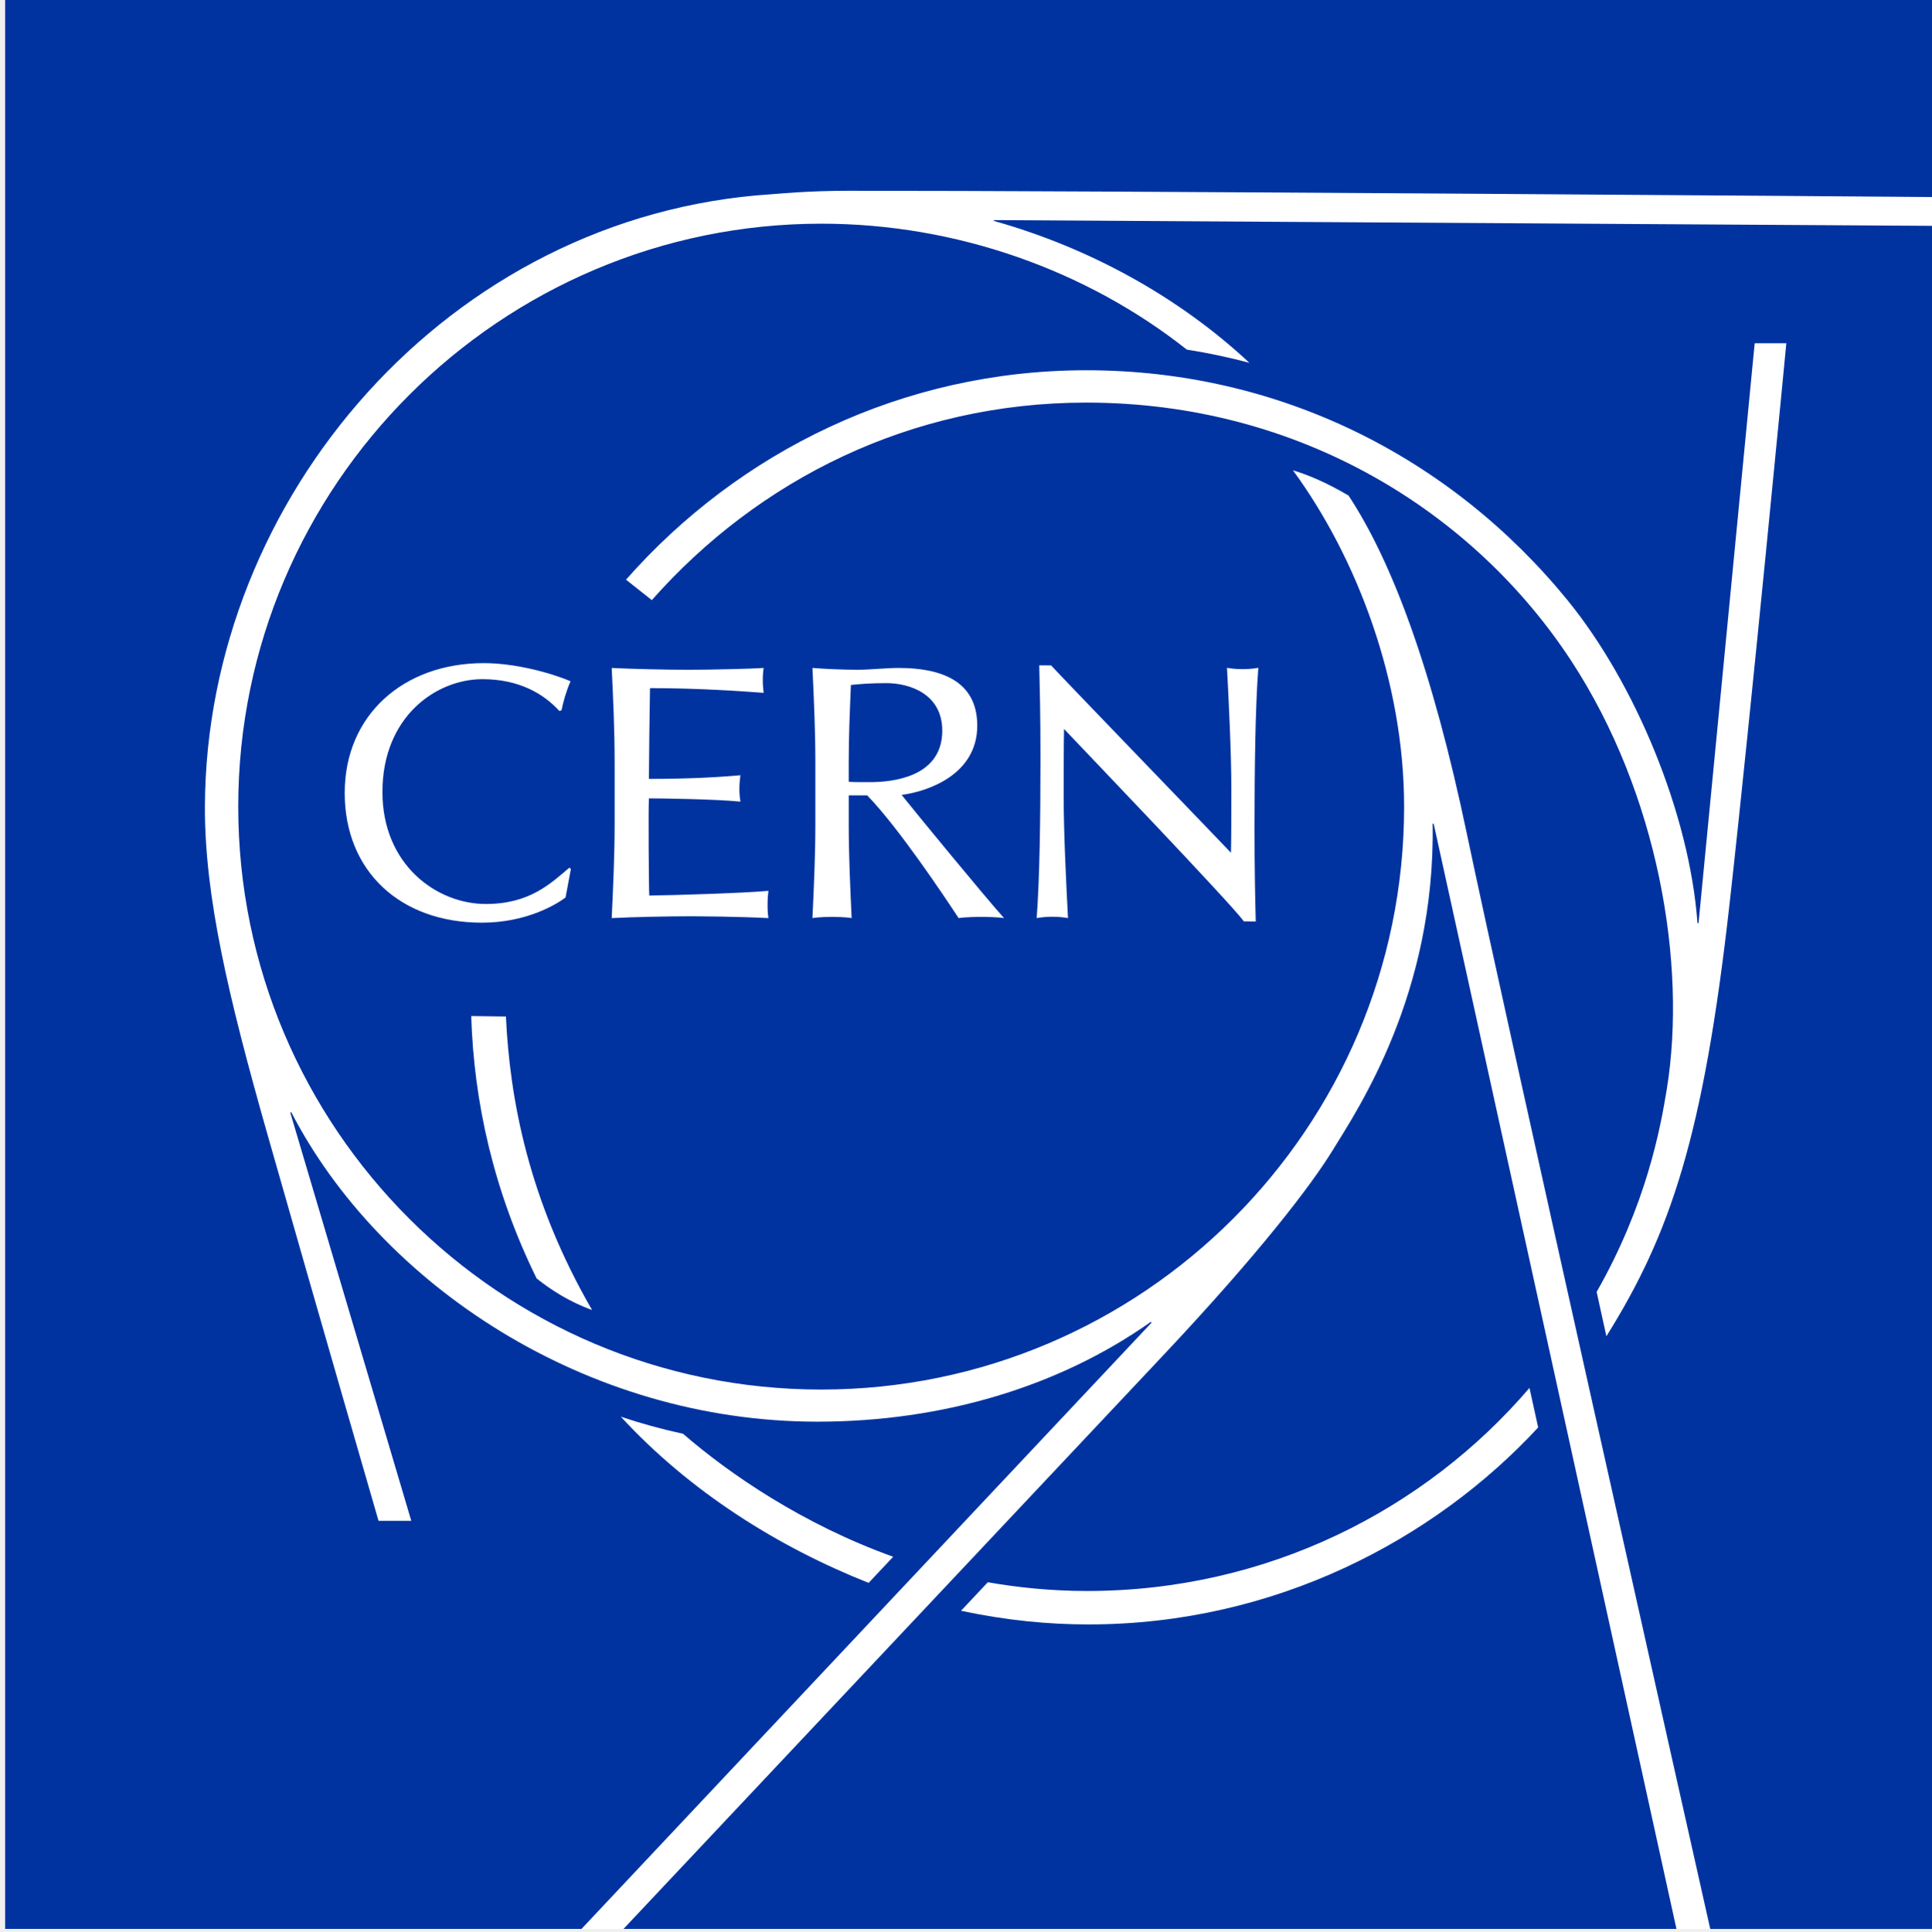
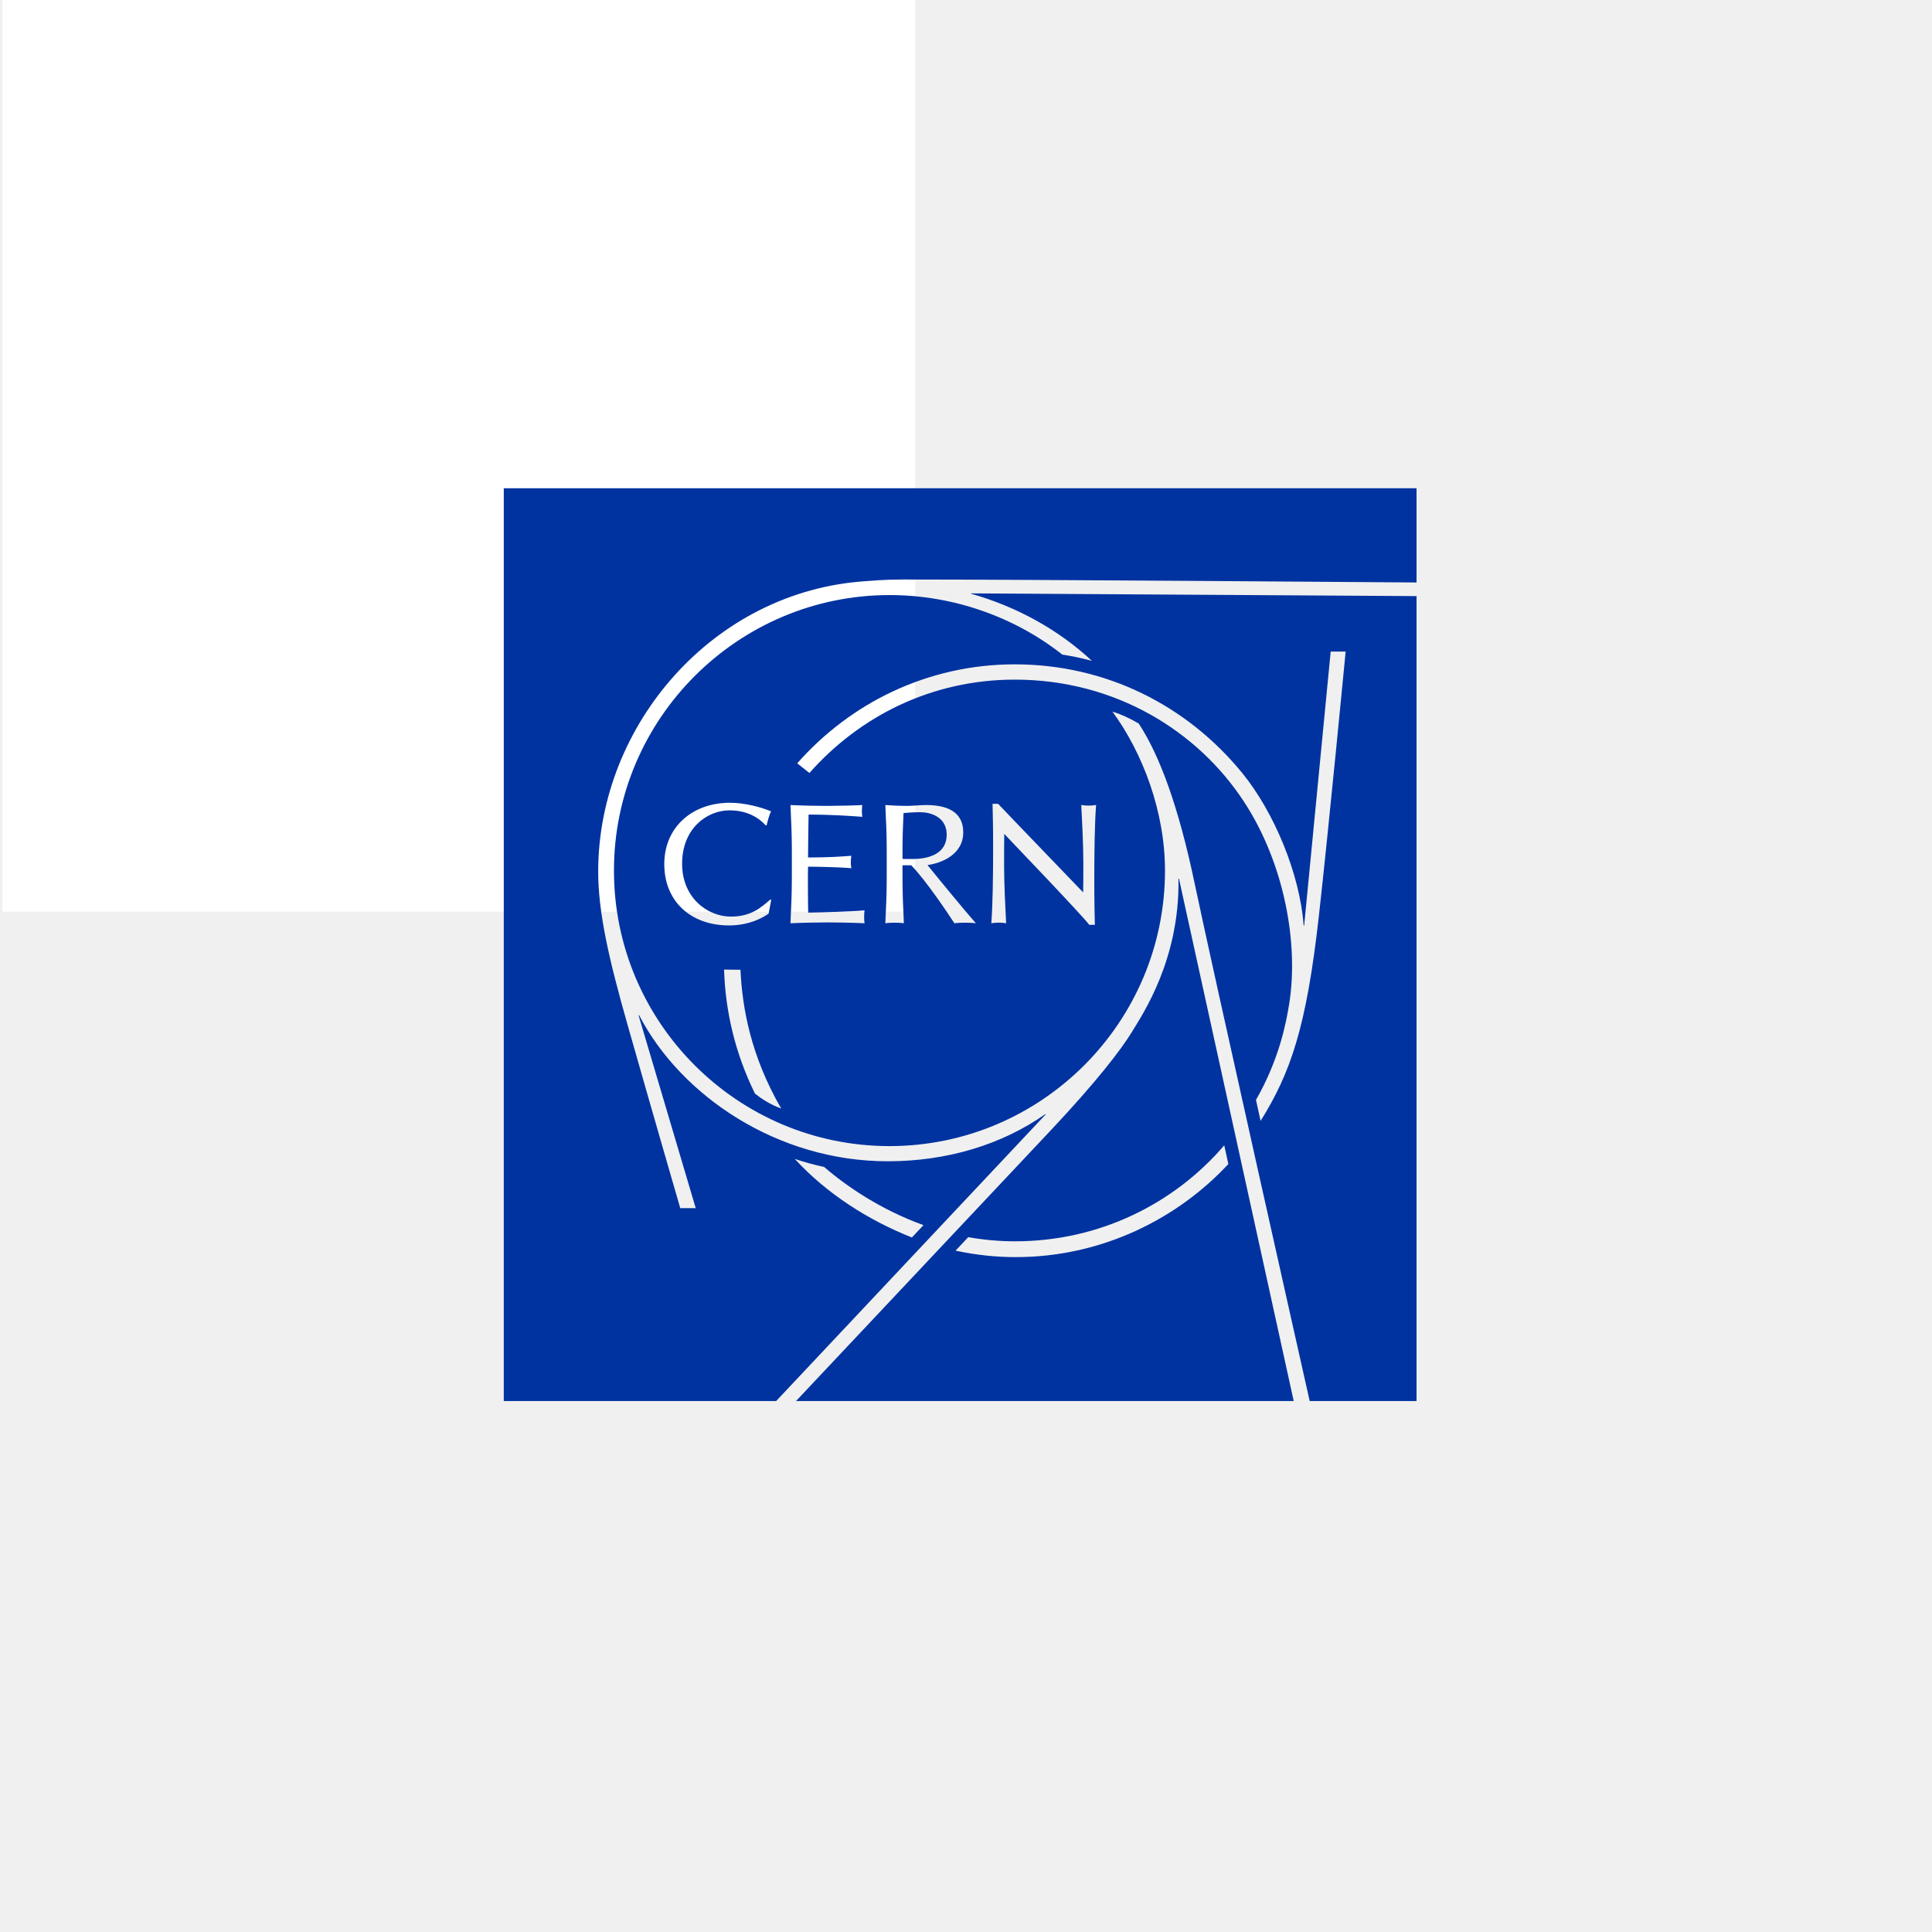
- <svg xmlns="http://www.w3.org/2000/svg" version="1.1" id="Layer_1" x="0px" y="0px" viewBox="0 0 283.465 283.465" enable-background="new 0 0 283.465 283.465" xml:space="preserve">
-   <rect x="0.752" y="-0.337" fill="#FFFFFF" width="283.465" height="283.465" />
-   <path fill="#0033A0" d="M210.282,120.915c0.429,24.998-11.023,41.967-14.629,47.856c-3.143,5.13-10.654,15.024-25.11,30.374  c-18.235,19.365-75.231,79.947-79.029,83.983h154.558l-35.636-162.227L210.282,120.915z M224.498,203.72l1.277,5.803  c-15.302,16.528-38.73,28.912-66,28.912c-5.841,0-11.941-0.565-18.719-2.005c1.375-1.463,2.693-2.867,3.937-4.188  c4.352,0.773,9.361,1.284,14.506,1.286C186.023,233.541,209.198,221.605,224.498,203.72z M0.752-0.337v283.465h84.595l83.686-88.992  l-0.117-0.107c-13.455,9.491-30.532,14.646-48.943,14.646c-34.121,0-64.191-20.244-77.232-45.437l-0.132,0.088l17.755,59.9h-4.806  c0,0-8.809-30.352-16.33-56.812c-5.692-20.026-9.198-34.861-9.154-48.029c0.156-45.284,35.77-86.809,83.128-89.874  c1.3-0.086,5.328-0.506,11.328-0.511c36.48-0.022,148.884,0.84,159.687,0.923v-29.26H0.752z M100.261,210.453  c6.786,5.88,17.542,13.273,30.838,18.05c-1.113,1.185-2.321,2.469-3.603,3.833c-13.279-5.257-26.271-13.409-36.369-24.392  C93.969,208.901,97.099,209.768,100.261,210.453z M145.883,32.427c13.977,3.923,27.086,11.109,37.504,20.825  c-3.006-0.803-6.071-1.451-9.188-1.939c-14.647-11.578-33.714-18.482-53.64-18.482c-47.069,0-85.592,38.386-85.592,85.565  c0,47.18,38.382,85.564,85.565,85.564c47.179,0,85.565-38.384,85.565-85.564c0-18.252-6.876-36.487-16.318-49.367  c2.255,0.678,5.004,1.841,8.162,3.708c6.393,9.69,12.32,25.515,17.398,49.787c5.33,25.462,32.732,147.426,35.694,160.605h33.182  V33.152l-138.333-0.85C145.883,32.303,145.883,32.311,145.883,32.427z M50.595,116.383c0-11.441,8.652-19.051,20.412-19.051  c4.577,0,9.814,1.409,12.738,2.664c-0.611,1.353-1.113,3.142-1.326,4.258l-0.319,0.106c-2.261-2.503-5.898-4.672-11.279-4.672  c-6.83,0-14.689,5.528-14.689,16.557c0,10.737,8.009,16.442,15.169,16.442c6.434,0,9.513-3,12.278-5.337l0.212,0.213l-0.783,4.172  c-1.268,0.96-5.664,3.695-12.279,3.695C58.754,135.429,50.595,127.885,50.595,116.383z M78.765,187.656  c-6.344-12.899-9.219-25.995-9.6-38.519c1.612,0,3.481,0.067,5.093,0.067c0.556,11.987,3.274,26.892,12.648,43.087  C83.521,191.047,80.974,189.405,78.765,187.656z M112.787,134.755c0,0.001,0,0.001,0,0.001c-1.911-0.098-4.565-0.176-7.084-0.221  c-1.451-0.024-2.861-0.041-3.973-0.044c-0.158,0-0.319,0-0.47,0c-3.247,0-8.227,0.105-11.475,0.266  c0.214-4.631,0.429-9.26,0.429-13.836v-9.15c0-4.578-0.215-9.206-0.429-13.728c3.193,0.16,8.121,0.265,11.313,0.265  c3.193,0,9.149-0.141,10.991-0.265c-0.078,0.498-0.127,1.089-0.127,1.815c0,0.725,0.071,1.473,0.127,1.836  c-3.505-0.263-9.766-0.692-16.682-0.692c-0.056,2.287-0.162,11.991-0.162,13.324c6.278,0,10.301-0.269,13.441-0.532  c-0.105,0.532-0.16,1.486-0.16,2.017c0,0.532,0.054,1.32,0.16,1.853c-3.671-0.374-11.887-0.48-13.441-0.48  c-0.095,1.779-0.012,13.294,0.053,14.266c3.889-0.057,13.857-0.359,17.489-0.693c-0.057,0.403-0.125,1.233-0.125,2.042  C112.661,133.608,112.708,134.198,112.787,134.755z M144.039,134.58c-0.485,0-2.321,0.017-3.334,0.177  c-2.103-3.205-8.839-13.302-13.419-18.015c-0.137,0-2.708,0.003-2.708,0.003v4.23c0,4.575,0.212,9.205,0.426,13.781  c-0.906-0.161-2.542-0.177-2.877-0.177c-0.335,0-1.971,0.017-2.878,0.177c0.214-4.577,0.428-9.206,0.428-13.781v-9.152  c0-4.577-0.213-9.207-0.428-13.782c2.024,0.16,4.584,0.265,6.606,0.265c2.021,0,4.043-0.265,6.064-0.265  c6.013,0,11.523,1.776,11.523,8.472c0,7.084-7.06,9.632-11.104,10.163c2.606,3.246,11.946,14.619,15.032,18.08  C146.309,134.596,144.525,134.58,144.039,134.58z M184.319,135.253l-1.742-0.017c-2.13-2.888-24.461-26.18-26.395-28.237  c-0.053,1.967-0.055,6.062-0.055,10.043c0,5.287,0.4,13.354,0.634,17.714c-0.54-0.098-1.338-0.195-2.268-0.195  c-0.939,0-1.709,0.086-2.331,0.195c0.436-5.625,0.558-14.755,0.558-23.337c0-6.704-0.099-10.38-0.178-13.762l1.744,0.015  c2.256,2.45,24.457,25.428,26.392,27.487c0.053-1.967,0.057-5.441,0.057-9.424c0-5.285-0.402-13.354-0.636-17.711  c0.542,0.094,1.338,0.192,2.269,0.192c0.942,0,1.71-0.084,2.332-0.192c-0.438,5.624-0.56,14.753-0.56,23.336  C184.14,128.063,184.239,131.868,184.319,135.253z M230.093,88.11c9.889,12.128,17.896,31.314,19.065,47.379h0.156l8.24-85.104  l4.646-0.003c0,0-5.271,55.013-8.341,82.351c-3.844,34.241-8.729,48.448-18.071,63.403l-1.43-6.508  c7.28-12.787,9.357-23.946,10.306-29.823c2.956-18.304-1.273-43.291-14.025-62.789c-14.291-21.849-39.84-37.924-71.2-37.924  c-25.762,0-48.143,11.327-63.766,28.993l-3.789-3.003c16.539-18.764,40.576-30.737,67.558-30.737  C187.735,54.346,212.924,67.058,230.093,88.11z M138.305,107.241c0-5.29-4.629-6.973-8.248-6.973c-2.448,0-4.043,0.161-5.162,0.268  c-0.159,3.885-0.318,7.457-0.318,11.287v2.926c0.529,0.071,3.021,0.059,3.566,0.049  C132.537,114.707,138.305,113.312,138.305,107.241z" />
+ <svg xmlns="http://www.w3.org/2000/svg" version="1.1" id="Layer_1" x="0px" y="0px" viewBox="0 0 600 600" enable-background="new 0 0 283.465 283.465" xml:space="preserve" width="600" height="600">
+   <defs id="defs1" />
+   <rect x="0.752" y="-0.337" fill="#ffffff" width="283.465" height="283.465" id="rect1" />
+   <path fill="#0033a0" d="m 365.983,272.887 c 0.429,24.998 -11.023,41.967 -14.629,47.856 -3.143,5.13 -10.654,15.024 -25.11,30.374 -18.235,19.365 -75.231,79.947 -79.029,83.983 h 154.558 l -35.636,-162.227 z m 14.216,82.805 1.277,5.803 c -15.302,16.528 -38.73,28.912 -66,28.912 -5.841,0 -11.941,-0.565 -18.719,-2.005 1.375,-1.463 2.693,-2.867 3.937,-4.188 4.352,0.773 9.361,1.284 14.506,1.286 26.524,0.013 49.699,-11.923 64.999,-29.808 z m -223.746,-204.057 v 283.465 h 84.595 l 83.686,-88.992 -0.117,-0.107 c -13.455,9.491 -30.532,14.646 -48.943,14.646 -34.121,0 -64.191,-20.244 -77.232,-45.437 l -0.132,0.088 17.755,59.9 h -4.806 c 0,0 -8.809,-30.352 -16.33,-56.812 -5.692,-20.026 -9.198,-34.861 -9.154,-48.029 0.156,-45.284 35.77,-86.809 83.128,-89.874 1.3,-0.086 5.328,-0.506 11.328,-0.511 36.48,-0.022 148.884,0.84 159.687,0.923 v -29.26 z m 99.509,210.79 c 6.786,5.88 17.542,13.273 30.838,18.05 -1.113,1.185 -2.321,2.469 -3.603,3.833 -13.279,-5.257 -26.271,-13.409 -36.369,-24.392 2.842,0.957 5.972,1.824 9.134,2.509 z m 45.622,-178.026 c 13.977,3.923 27.086,11.109 37.504,20.825 -3.006,-0.803 -6.071,-1.451 -9.188,-1.939 -14.647,-11.578 -33.714,-18.482 -53.64,-18.482 -47.069,0 -85.592,38.386 -85.592,85.565 0,47.18 38.382,85.564 85.565,85.564 47.179,0 85.565,-38.384 85.565,-85.564 0,-18.252 -6.876,-36.487 -16.318,-49.367 2.255,0.678 5.004,1.841 8.162,3.708 6.393,9.69 12.32,25.515 17.398,49.787 5.33,25.462 32.732,147.426 35.694,160.605 h 33.182 v -249.977 l -138.333,-0.85 c 10e-4,10e-4 10e-4,0.009 10e-4,0.125 z m -95.288,83.956 c 0,-11.441 8.652,-19.051 20.412,-19.051 4.577,0 9.814,1.409 12.738,2.664 -0.611,1.353 -1.113,3.142 -1.326,4.258 l -0.319,0.106 c -2.261,-2.503 -5.898,-4.672 -11.279,-4.672 -6.83,0 -14.689,5.528 -14.689,16.557 0,10.737 8.009,16.442 15.169,16.442 6.434,0 9.513,-3 12.278,-5.337 l 0.212,0.213 -0.783,4.172 c -1.268,0.96 -5.664,3.695 -12.279,3.695 -11.975,-10e-4 -20.134,-7.545 -20.134,-19.047 z m 28.17,71.273 c -6.344,-12.899 -9.219,-25.995 -9.6,-38.519 1.612,0 3.481,0.067 5.093,0.067 0.556,11.987 3.274,26.892 12.648,43.087 -3.385,-1.244 -5.932,-2.886 -8.141,-4.635 z m 34.022,-52.901 c 0,0.001 0,0.001 0,0.001 -1.911,-0.098 -4.565,-0.176 -7.084,-0.221 -1.451,-0.024 -2.861,-0.041 -3.973,-0.044 -0.158,0 -0.319,0 -0.47,0 -3.247,0 -8.227,0.105 -11.475,0.266 0.214,-4.631 0.429,-9.26 0.429,-13.836 v -9.15 c 0,-4.578 -0.215,-9.206 -0.429,-13.728 3.193,0.16 8.121,0.265 11.313,0.265 3.193,0 9.149,-0.141 10.991,-0.265 -0.078,0.498 -0.127,1.089 -0.127,1.815 0,0.725 0.071,1.473 0.127,1.836 -3.505,-0.263 -9.766,-0.692 -16.682,-0.692 -0.056,2.287 -0.162,11.991 -0.162,13.324 6.278,0 10.301,-0.269 13.441,-0.532 -0.105,0.532 -0.16,1.486 -0.16,2.017 0,0.532 0.054,1.32 0.16,1.853 -3.671,-0.374 -11.887,-0.48 -13.441,-0.48 -0.095,1.779 -0.012,13.294 0.053,14.266 3.889,-0.057 13.857,-0.359 17.489,-0.693 -0.057,0.403 -0.125,1.233 -0.125,2.042 -10e-4,0.809 0.046,1.399 0.125,1.956 z m 31.252,-0.175 c -0.485,0 -2.321,0.017 -3.334,0.177 -2.103,-3.205 -8.839,-13.302 -13.419,-18.015 -0.137,0 -2.708,0.003 -2.708,0.003 v 4.23 c 0,4.575 0.212,9.205 0.426,13.781 -0.906,-0.161 -2.542,-0.177 -2.877,-0.177 -0.335,0 -1.971,0.017 -2.878,0.177 0.214,-4.577 0.428,-9.206 0.428,-13.781 v -9.152 c 0,-4.577 -0.213,-9.207 -0.428,-13.782 2.024,0.16 4.584,0.265 6.606,0.265 2.021,0 4.043,-0.265 6.064,-0.265 6.013,0 11.523,1.776 11.523,8.472 0,7.084 -7.06,9.632 -11.104,10.163 2.606,3.246 11.946,14.619 15.032,18.08 -1.061,-0.16 -2.845,-0.176 -3.331,-0.176 z m 40.28,0.673 -1.742,-0.017 c -2.13,-2.888 -24.461,-26.18 -26.395,-28.237 -0.053,1.967 -0.055,6.062 -0.055,10.043 0,5.287 0.4,13.354 0.634,17.714 -0.54,-0.098 -1.338,-0.195 -2.268,-0.195 -0.939,0 -1.709,0.086 -2.331,0.195 0.436,-5.625 0.558,-14.755 0.558,-23.337 0,-6.704 -0.099,-10.38 -0.178,-13.762 l 1.744,0.015 c 2.256,2.45 24.457,25.428 26.392,27.487 0.053,-1.967 0.057,-5.441 0.057,-9.424 0,-5.285 -0.402,-13.354 -0.636,-17.711 0.542,0.094 1.338,0.192 2.269,0.192 0.942,0 1.71,-0.084 2.332,-0.192 -0.438,5.624 -0.56,14.753 -0.56,23.336 0,6.703 0.099,10.508 0.179,13.893 z m 45.774,-47.143 c 9.889,12.128 17.896,31.314 19.065,47.379 h 0.156 l 8.24,-85.104 4.646,-0.003 c 0,0 -5.271,55.013 -8.341,82.351 -3.844,34.241 -8.729,48.448 -18.071,63.403 l -1.43,-6.508 c 7.28,-12.787 9.357,-23.946 10.306,-29.823 2.956,-18.304 -1.273,-43.291 -14.025,-62.789 -14.291,-21.849 -39.84,-37.924 -71.2,-37.924 -25.762,0 -48.143,11.327 -63.766,28.993 l -3.789,-3.003 c 16.539,-18.764 40.576,-30.737 67.558,-30.737 28.293,0.001 53.482,12.713 70.651,33.765 z m -91.788,19.131 c 0,-5.29 -4.629,-6.973 -8.248,-6.973 -2.448,0 -4.043,0.161 -5.162,0.268 -0.159,3.885 -0.318,7.457 -0.318,11.287 v 2.926 c 0.529,0.071 3.021,0.059 3.566,0.049 4.394,-0.091 10.162,-1.486 10.162,-7.557 z" id="path1" />
</svg>
